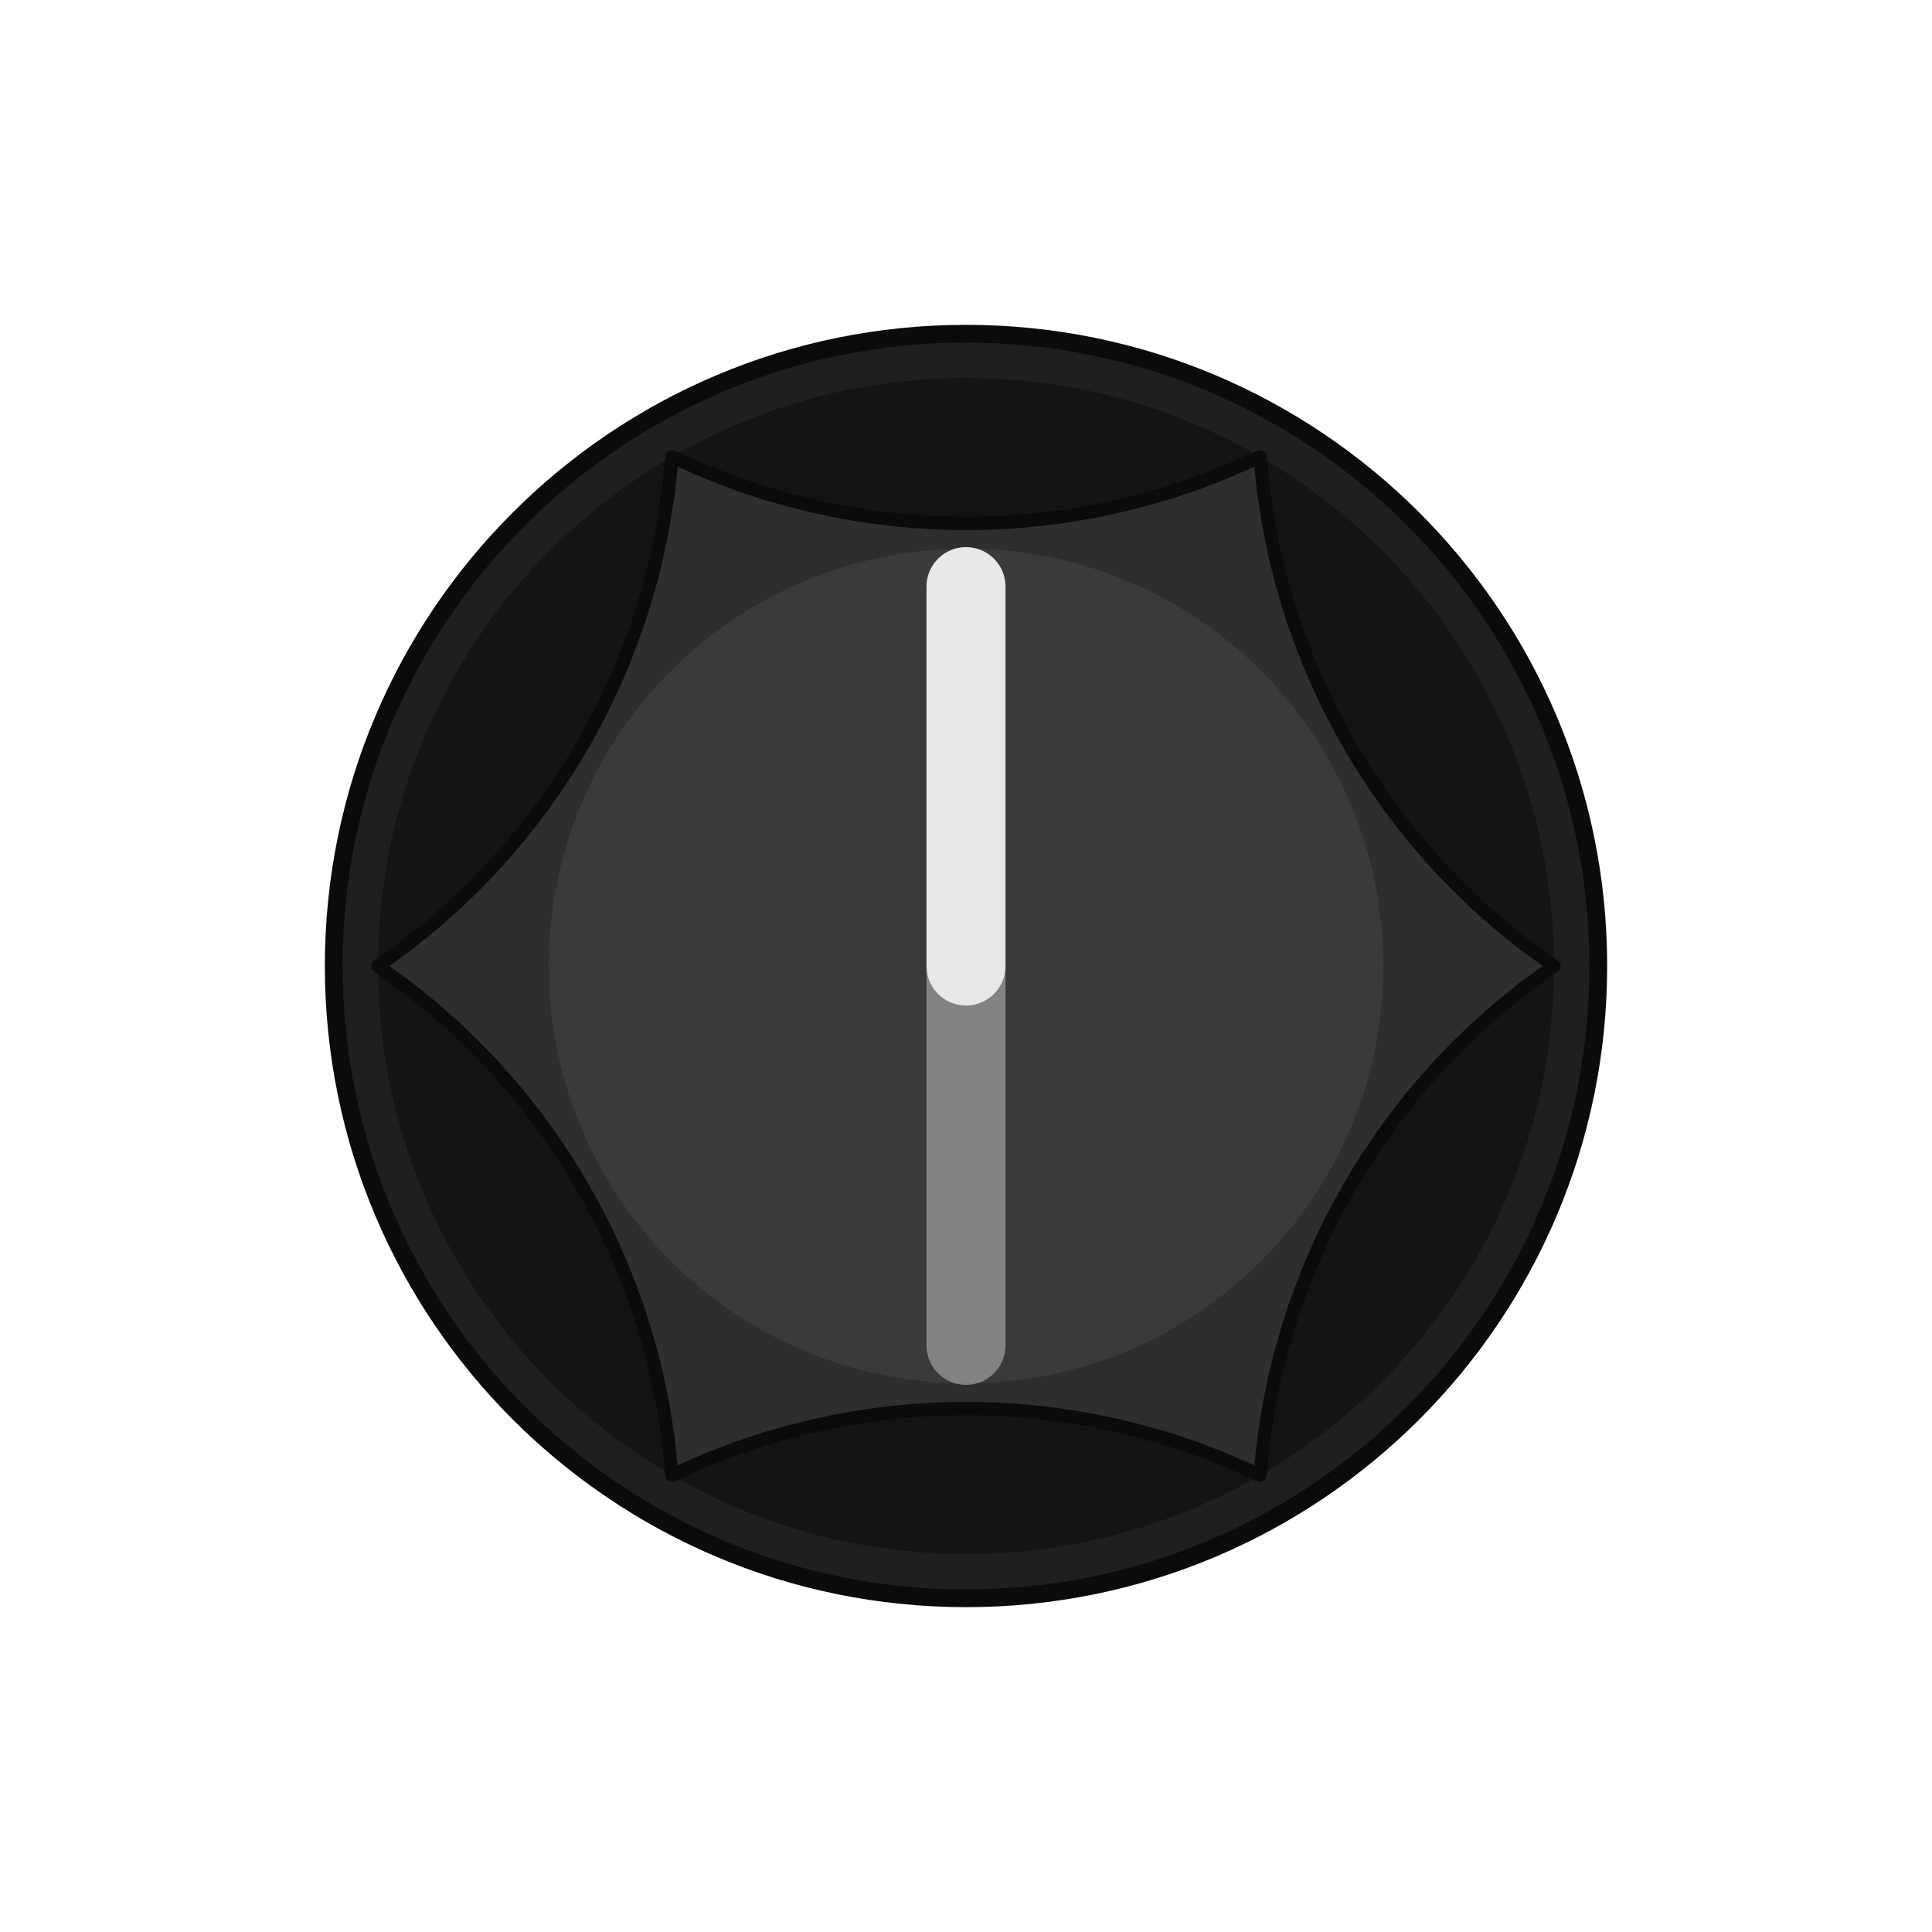
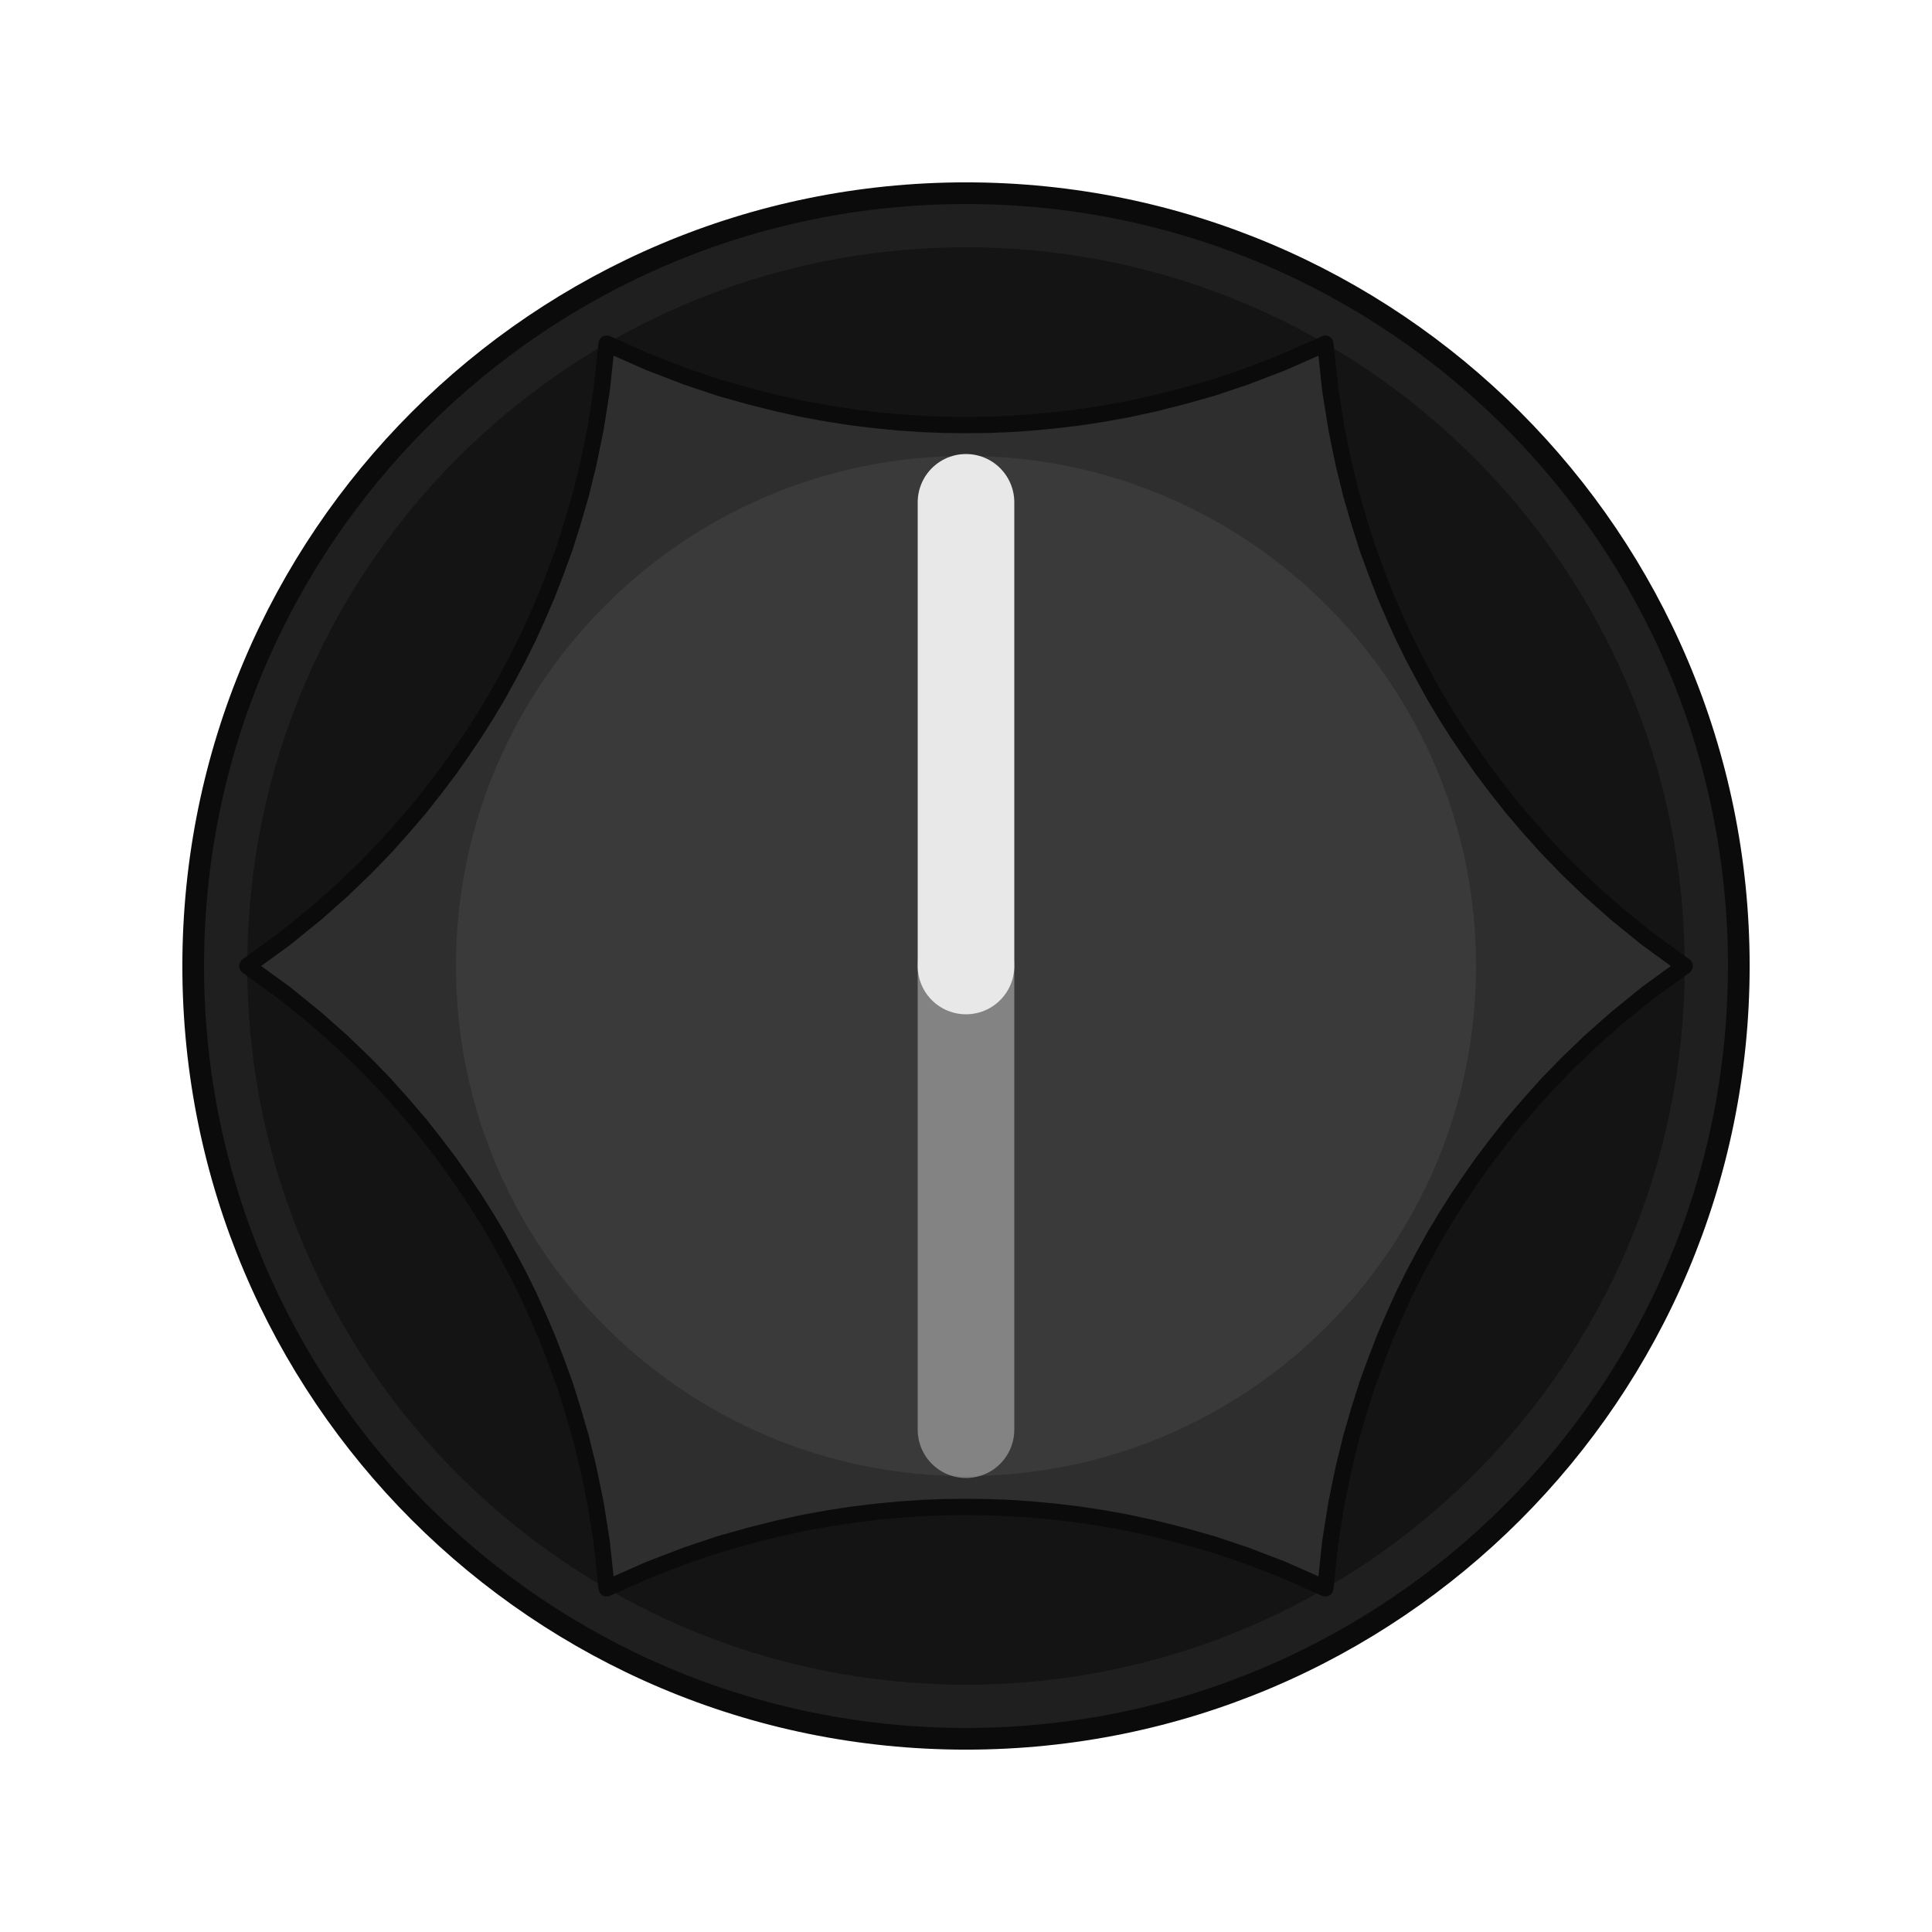
- <svg xmlns="http://www.w3.org/2000/svg" width="32.480" height="32.480" viewBox="-5.500 -5.500 11.000 11.000">
+ <svg xmlns="http://www.w3.org/2000/svg" width="26.575" height="26.575" viewBox="-4.500 -4.500 9.000 9.000">
  <circle cx="0" cy="0" r="3.600" fill="#1f1f1f" stroke="#0b0b0b" stroke-width="0.101" />
  <circle cx="0" cy="0" r="3.348" fill="#141414" />
  <path d="M 3.348 0.000 L 3.172 0.128 L 3.029 0.244 L 2.906 0.353 L 2.800 0.455 L 2.706 0.552 L 2.622 0.646 L 2.544 0.737 L 2.474 0.826 L 2.408 0.913 L 2.347 1.000 L 2.289 1.086 L 2.234 1.173 L 2.182 1.260 L 2.133 1.349 L 2.085 1.439 L 2.039 1.532 L 1.995 1.629 L 1.952 1.729 L 1.911 1.835 L 1.870 1.947 L 1.832 2.067 L 1.794 2.198 L 1.759 2.341 L 1.726 2.501 L 1.697 2.683 L 1.674 2.899 L 1.674 2.899 L 1.475 2.811 L 1.303 2.745 L 1.148 2.693 L 1.006 2.653 L 0.875 2.620 L 0.751 2.593 L 0.634 2.572 L 0.522 2.555 L 0.413 2.542 L 0.307 2.532 L 0.204 2.525 L 0.102 2.521 L 0.000 2.520 L -0.102 2.521 L -0.204 2.525 L -0.307 2.532 L -0.413 2.542 L -0.522 2.555 L -0.634 2.572 L -0.751 2.593 L -0.875 2.620 L -1.006 2.653 L -1.148 2.693 L -1.303 2.745 L -1.475 2.811 L -1.674 2.899 L -1.674 2.899 L -1.697 2.683 L -1.726 2.501 L -1.759 2.341 L -1.794 2.198 L -1.832 2.067 L -1.870 1.947 L -1.911 1.835 L -1.952 1.729 L -1.995 1.629 L -2.039 1.532 L -2.085 1.439 L -2.133 1.349 L -2.182 1.260 L -2.234 1.173 L -2.289 1.086 L -2.347 1.000 L -2.408 0.913 L -2.474 0.826 L -2.544 0.737 L -2.622 0.646 L -2.706 0.552 L -2.800 0.455 L -2.906 0.353 L -3.029 0.244 L -3.172 0.128 L -3.348 0.000 L -3.348 0.000 L -3.172 -0.128 L -3.029 -0.244 L -2.906 -0.353 L -2.800 -0.455 L -2.706 -0.552 L -2.622 -0.646 L -2.544 -0.737 L -2.474 -0.826 L -2.408 -0.913 L -2.347 -1.000 L -2.289 -1.086 L -2.234 -1.173 L -2.182 -1.260 L -2.133 -1.349 L -2.085 -1.439 L -2.039 -1.532 L -1.995 -1.629 L -1.952 -1.729 L -1.911 -1.835 L -1.870 -1.947 L -1.832 -2.067 L -1.794 -2.198 L -1.759 -2.341 L -1.726 -2.501 L -1.697 -2.683 L -1.674 -2.899 L -1.674 -2.899 L -1.475 -2.811 L -1.303 -2.745 L -1.148 -2.693 L -1.006 -2.653 L -0.875 -2.620 L -0.751 -2.593 L -0.634 -2.572 L -0.522 -2.555 L -0.413 -2.542 L -0.307 -2.532 L -0.204 -2.525 L -0.102 -2.521 L -0.000 -2.520 L 0.102 -2.521 L 0.204 -2.525 L 0.307 -2.532 L 0.413 -2.542 L 0.522 -2.555 L 0.634 -2.572 L 0.751 -2.593 L 0.875 -2.620 L 1.006 -2.653 L 1.148 -2.693 L 1.303 -2.745 L 1.475 -2.811 L 1.674 -2.899 L 1.674 -2.899 L 1.697 -2.683 L 1.726 -2.501 L 1.759 -2.341 L 1.794 -2.198 L 1.832 -2.067 L 1.870 -1.947 L 1.911 -1.835 L 1.952 -1.729 L 1.995 -1.629 L 2.039 -1.532 L 2.085 -1.439 L 2.133 -1.349 L 2.182 -1.260 L 2.234 -1.173 L 2.289 -1.086 L 2.347 -1.000 L 2.408 -0.913 L 2.474 -0.826 L 2.544 -0.737 L 2.622 -0.646 L 2.706 -0.552 L 2.800 -0.455 L 2.906 -0.353 L 3.029 -0.244 L 3.172 -0.128 L 3.348 0.000 Z" fill="#2e2e2e" stroke="#0b0b0b" stroke-width="0.076" stroke-linejoin="round" />
  <circle cx="0" cy="0" r="2.376" fill="#3a3a3a" />
  <line x1="0" y1="0" x2="0" y2="2.160" stroke="#e8e8e8" stroke-width="0.450" opacity="0.42" stroke-linecap="round" />
  <line x1="0" y1="0" x2="0" y2="-2.160" stroke="#e8e8e8" stroke-width="0.450" stroke-linecap="round" />
</svg>
